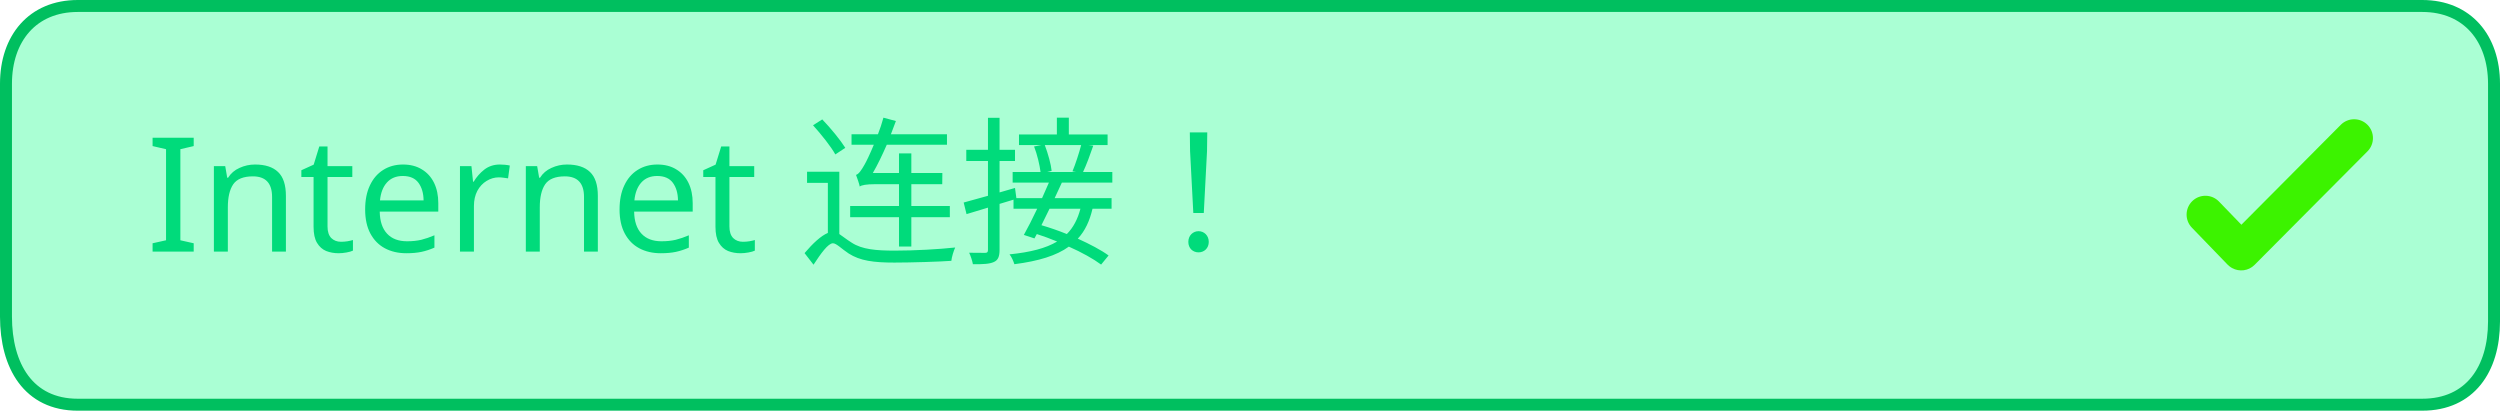
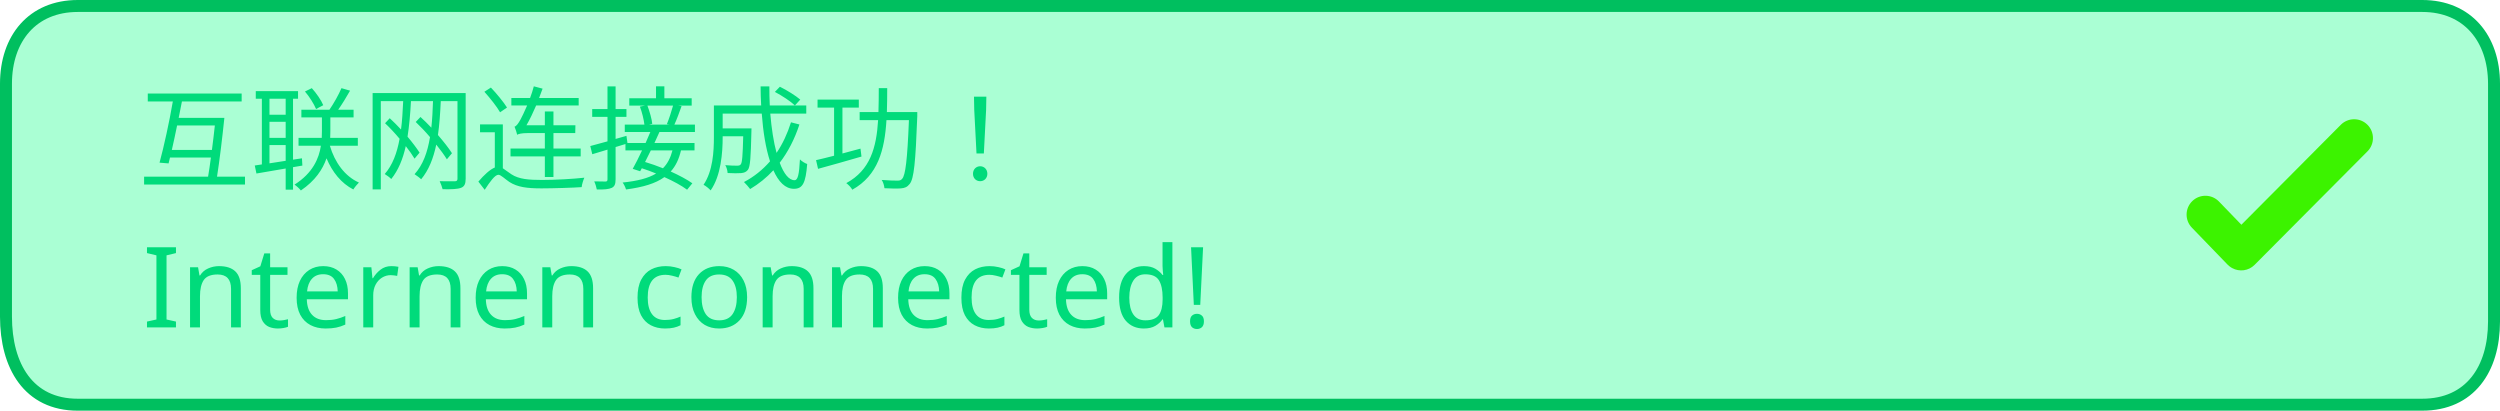
<svg xmlns="http://www.w3.org/2000/svg" version="1.1" width="313.5" height="51.5" viewBox="0,0,313.5,51.5">
-   <g transform="translate(-72.3249,-166.2568)">
+   <g transform="translate(-83.25,-154.25)">
    <g data-paper-data="{&quot;isPaintingLayer&quot;:true}" fill-rule="nonzero" stroke-linecap="butt" stroke-linejoin="miter" stroke-miterlimit="10" stroke-dasharray="" stroke-dashoffset="0" style="mix-blend-mode: normal">
-       <path d="M82.075,217.007c-6.175,0 -9,-4.865 -9,-11.04c0,-9.942 0,-23.798 0,-29.213c0,-5.67 3.33,-9.747 9,-9.747h294c5.67,0 9,4.077 9,9.747c0,5.526 0,19.845 0,29.821c0,5.984 -3.016,10.431 -9,10.431z" id="svg_1" fill="#aaffd4" stroke="#00bf5f" stroke-width="1.5" />
-       <text transform="translate(90.66175,197.8096)" font-size="20" xml:space="preserve" id="svg_5" fill="#00db7b" fill-rule="nonzero" stroke="#ff5656" stroke-width="0" stroke-linecap="butt" stroke-linejoin="miter" stroke-miterlimit="10" stroke-dasharray="" stroke-dashoffset="0" font-family="Sans Serif" font-weight="normal" text-anchor="start" style="mix-blend-mode: normal">
-         <tspan x="0" dy="0">Internet 连接！</tspan>
+       <path d="M93,205c-6.175,0 -9,-4.865 -9,-11.04c0,-9.942 0,-23.798 0,-29.213c0,-5.67 3.33,-9.747 9,-9.747h294c5.67,0 9,4.077 9,9.747c0,5.526 0,19.845 0,29.821c0,5.984 -3.016,10.431 -9,10.431z" id="svg_1" fill="#aaffd4" stroke="#00bf5f" stroke-width="1.5" />
+       <text transform="translate(100.5868,176.8993) scale(0.67033,0.67033)" font-size="21" xml:space="preserve" id="svg_6" fill="#00db7b" fill-rule="nonzero" stroke="#ff5656" stroke-width="0" stroke-linecap="butt" stroke-linejoin="miter" stroke-miterlimit="10" stroke-dasharray="" stroke-dashoffset="0" font-family="Sans Serif" font-weight="normal" text-anchor="start" style="mix-blend-mode: normal">
+         <tspan x="0" dy="0">互联网连接成功！</tspan>
      </text>
-       <path d="M369.207,185.235l-14.158,14.236c-0.757,0.762 -1.905,0.897 -2.803,0.407c-0.039,-0.021 -0.077,-0.045 -0.116,-0.068c-0.02,-0.013 -0.04,-0.024 -0.059,-0.036c-0.147,-0.096 -0.286,-0.207 -0.413,-0.339l-4.471,-4.628c-0.906,-0.938 -0.88,-2.432 0.058,-3.338c0.937,-0.905 2.431,-0.879 3.337,0.058l2.814,2.913l12.465,-12.533c0.919,-0.924 2.413,-0.928 3.337,-0.009c0.925,0.919 0.928,2.414 0.009,3.338z" id="ID0.9675217140465975" fill="#3cf300" stroke="none" stroke-width="0.599" />
+       <text transform="translate(101.1169,195.3093) scale(0.67033,0.67033)" font-size="21" xml:space="preserve" id="svg_6" fill="#00db7b" fill-rule="nonzero" stroke="#ff5656" stroke-width="0" stroke-linecap="butt" stroke-linejoin="miter" stroke-miterlimit="10" stroke-dasharray="" stroke-dashoffset="0" font-family="Malgun Gothic" font-weight="normal" text-anchor="start" style="mix-blend-mode: normal">
+         <tspan x="0" dy="0">Internen connected!</tspan>
+       </text>
+       <path d="M380.132,173.228l-14.158,14.236c-0.757,0.762 -1.905,0.897 -2.803,0.407c-0.039,-0.021 -0.077,-0.045 -0.116,-0.068c-0.02,-0.013 -0.04,-0.024 -0.059,-0.036c-0.147,-0.096 -0.286,-0.207 -0.413,-0.339l-4.471,-4.628c-0.906,-0.938 -0.88,-2.432 0.058,-3.338c0.937,-0.905 2.431,-0.879 3.337,0.058l2.814,2.913l12.465,-12.533c0.919,-0.924 2.413,-0.928 3.337,-0.009c0.925,0.919 0.928,2.414 0.009,3.338z" id="ID0.9675217140465975" fill="#3cf300" stroke="none" stroke-width="0.599" />
    </g>
  </g>
</svg>
